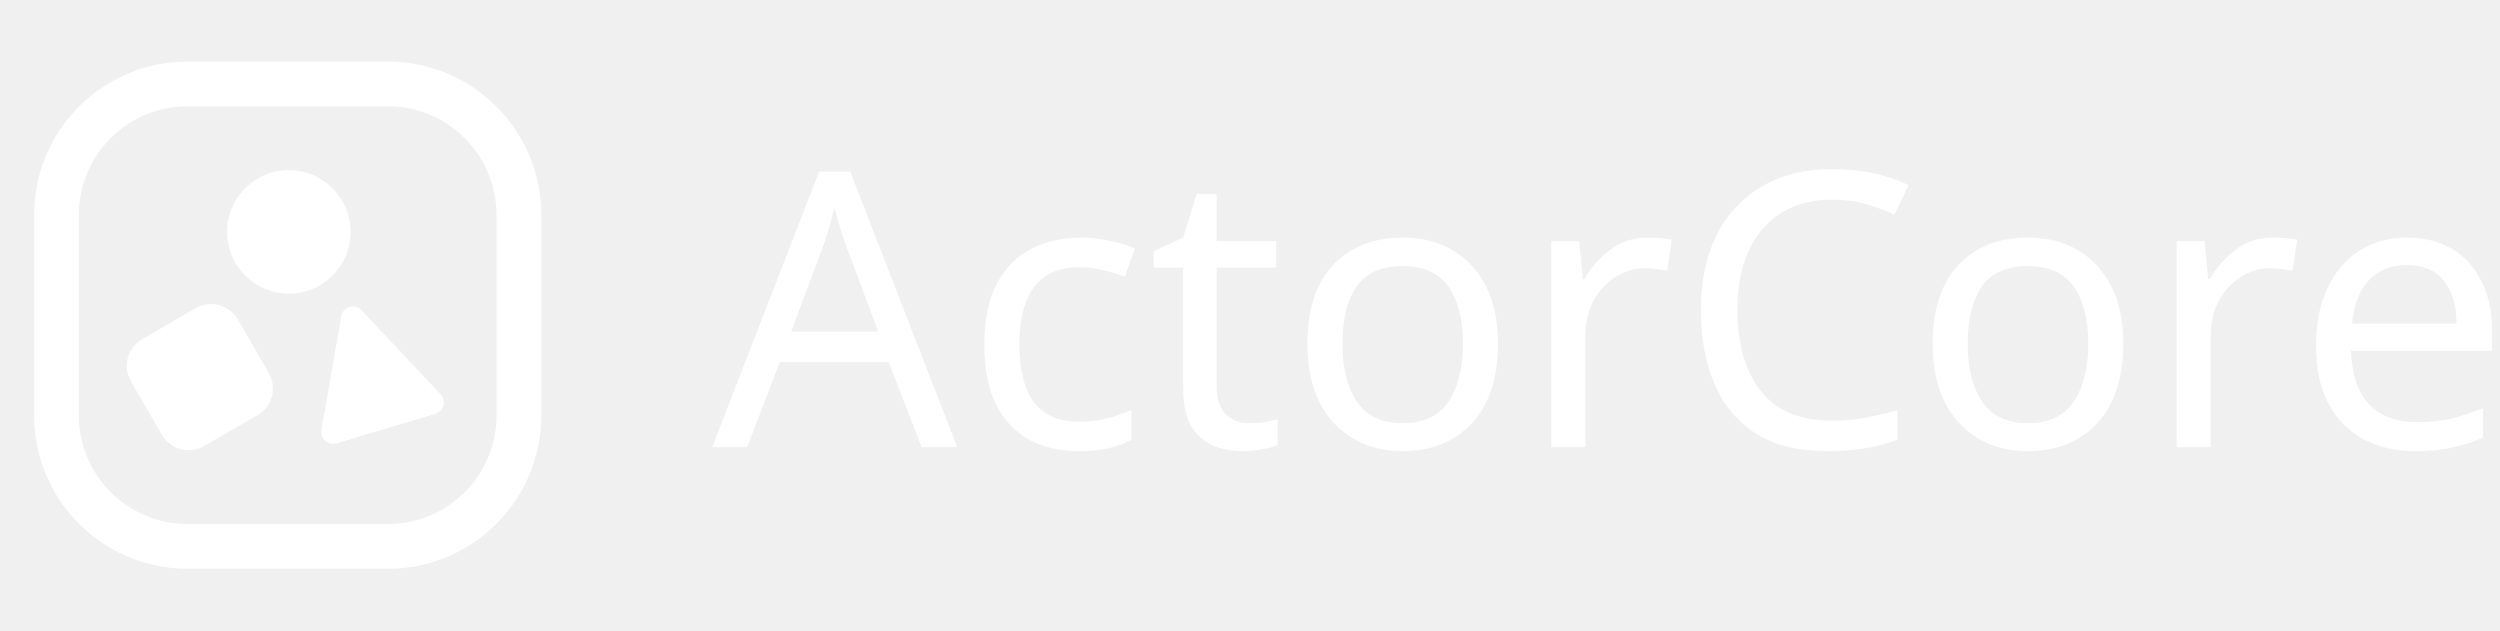
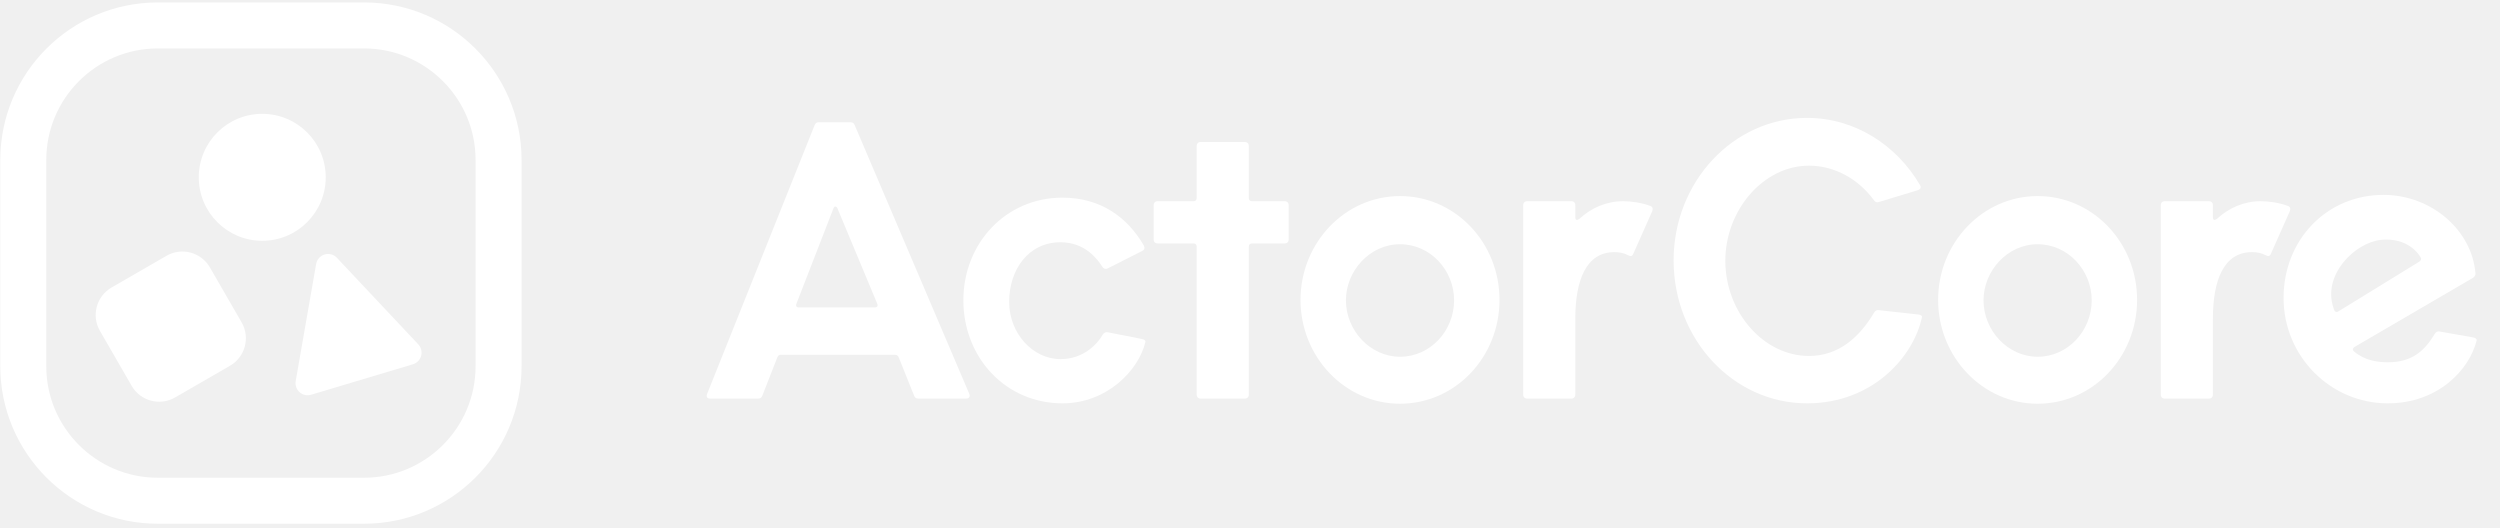
- <svg xmlns="http://www.w3.org/2000/svg" width="100%" height="100%" viewBox="0 0 848 214" version="1.1" xml:space="preserve" style="fill-rule:evenodd;clip-rule:evenodd;">
-   <g transform="matrix(1,0,0,1,-18351,-3639)">
-     <g id="Artboard5" transform="matrix(0.738024,0,0,1,5029.66,-0.780595)">
-       <rect x="18050" y="3639.78" width="1148.96" height="213.795" style="fill:none;" />
+ <svg xmlns="http://www.w3.org/2000/svg" width="100%" height="100%" viewBox="0 0 825 174" version="1.1" xml:space="preserve" style="fill-rule:evenodd;clip-rule:evenodd;">
+   <g transform="matrix(1,0,0,1,-6426,-23546)">
+     <g id="Artboard6" transform="matrix(0.912611,0,0,0.812733,561.564,4425.31)">
+       <rect x="6426" y="23526.4" width="904" height="213.599" style="fill:none;" />
      <clipPath id="_clip1">
-         <rect x="18050" y="3639.78" width="1148.96" height="213.795" />
+         <rect x="6426" y="23526.4" width="904" height="213.599" />
      </clipPath>
      <g clip-path="url(#_clip1)">
-         <g transform="matrix(3.42778,0,0,2.52979,18065.7,3660.67)">
+         <g transform="matrix(2.77203,0,0,3.11269,6426.1,23527.4)">
          <path d="M65,20.55L65,47.45C65,57.136 57.136,65 47.45,65L20.55,65C10.864,65 3,57.136 3,47.45L3,20.55C3,10.864 10.864,3 20.55,3L47.45,3C57.136,3 65,10.864 65,20.55Z" style="fill:none;stroke:white;stroke-width:6px;" />
        </g>
-         <g transform="matrix(0.606622,0,0,0.447702,17864,3371.88)">
+         <g transform="matrix(0.490573,0,0,0.55086,6263.04,23172)">
          <g transform="matrix(0.815202,-0.244045,0.244045,0.815202,-27.8167,271.288)">
            <path d="M476.625,837.829C478.403,834.272 482.039,832.025 486.016,832.025C489.993,832.025 493.628,834.272 495.407,837.829C507.938,862.892 529.886,906.787 541.434,929.883C543.061,933.138 542.887,937.003 540.974,940.099C539.061,943.194 535.682,945.078 532.043,945.078C507.943,945.078 464.088,945.078 439.989,945.078C436.35,945.078 432.97,943.194 431.057,940.099C429.144,937.003 428.97,933.138 430.597,929.883C442.145,906.787 464.093,862.892 476.625,837.829Z" style="fill:white;" />
          </g>
          <g transform="matrix(0.643083,-0.371284,0.371284,0.643083,-191.565,492.629)">
            <path d="M557.031,862.508L557.031,925.524C557.031,942.913 542.913,957.031 525.524,957.031L462.508,957.031C445.118,957.031 431,942.913 431,925.524L431,862.508C431,845.118 445.118,831 462.508,831L525.524,831C542.913,831 557.031,845.118 557.031,862.508Z" style="fill:white;" />
          </g>
          <g transform="matrix(0.767106,0,0,0.767106,34.4818,140.442)">
            <circle cx="640.063" cy="826" r="61" style="fill:white;" />
          </g>
        </g>
-         <g transform="matrix(14.7107,0,0,10.8569,6709.73,-4952.97)">
-           <g transform="matrix(12,0,0,12,847.472,805.424)">
-                     </g>
-           <text x="793.136px" y="805.424px" style="font-family:'Cartridge-Regular', 'Cartridge';font-size:12px;fill:white;">A<tspan x="800.984px 806.768px 811.232px " y="805.424px 805.424px 805.424px ">cto</tspan>rC<tspan x="830.612px 837.14px 841.112px " y="805.424px 805.424px 805.424px ">ore</tspan>
-           </text>
+         <g transform="matrix(11.8965,0,0,13.3585,-2757.41,12929)">
+           <path d="M795.116,805.328L795.572,804.164C795.596,804.104 795.632,804.092 795.68,804.092L799.136,804.092C799.184,804.092 799.232,804.104 799.256,804.164L799.724,805.328C799.748,805.4 799.796,805.424 799.856,805.424L801.308,805.424C801.392,805.424 801.44,805.364 801.404,805.28L797.924,797.12C797.9,797.048 797.852,797.024 797.792,797.024L796.832,797.024C796.772,797.024 796.724,797.048 796.7,797.12L793.436,805.28C793.4,805.364 793.436,805.424 793.52,805.424L794.984,805.424C795.044,805.424 795.092,805.4 795.116,805.328ZM796.148,802.544L797.276,799.64C797.3,799.568 797.36,799.568 797.396,799.64L798.608,802.544C798.632,802.604 798.608,802.652 798.536,802.652L796.22,802.652C796.148,802.652 796.124,802.604 796.148,802.544Z" style="fill:white;" />
+           <path d="M804.236,805.568C805.592,805.568 806.552,804.56 806.756,803.708C806.768,803.66 806.72,803.624 806.648,803.612L805.616,803.408C805.556,803.396 805.496,803.42 805.46,803.48C805.304,803.756 804.884,804.224 804.176,804.224C803.336,804.224 802.616,803.444 802.616,802.484C802.616,801.5 803.204,800.672 804.176,800.672C804.92,800.672 805.292,801.176 805.448,801.416C805.484,801.476 805.556,801.5 805.616,801.464L806.66,800.936C806.732,800.9 806.744,800.84 806.708,800.768C806.204,799.904 805.388,799.316 804.236,799.316C802.508,799.316 801.224,800.708 801.224,802.436C801.224,804.176 802.508,805.568 804.236,805.568Z" style="fill:white;" />
+           <path d="M809.78,797.624L808.436,797.624C808.364,797.624 808.316,797.672 808.316,797.744L808.316,799.328C808.316,799.388 808.28,799.424 808.22,799.424L807.128,799.424C807.056,799.424 807.008,799.472 807.008,799.544L807.008,800.588C807.008,800.66 807.056,800.708 807.128,800.708L808.22,800.708C808.28,800.708 808.316,800.744 808.316,800.804L808.316,805.304C808.316,805.376 808.364,805.424 808.436,805.424L809.78,805.424C809.852,805.424 809.9,805.376 809.9,805.304L809.9,800.804C809.9,800.744 809.936,800.708 809.996,800.708L810.992,800.708C811.064,800.708 811.112,800.66 811.112,800.588L811.112,799.544C811.112,799.472 811.064,799.424 810.992,799.424L809.996,799.424C809.936,799.424 809.9,799.388 809.9,799.328L809.9,797.744C809.9,797.672 809.852,797.624 809.78,797.624Z" style="fill:white;" />
+           <path d="M814.496,805.58C816.176,805.58 817.52,804.164 817.52,802.424C817.52,800.684 816.176,799.268 814.496,799.268C812.828,799.268 811.472,800.684 811.472,802.424C811.472,804.164 812.828,805.58 814.496,805.58ZM812.852,802.436C812.852,801.548 813.572,800.732 814.496,800.732C815.42,800.732 816.14,801.524 816.14,802.436C816.14,803.36 815.42,804.152 814.496,804.152C813.596,804.152 812.852,803.36 812.852,802.436Z" style="fill:white;" />
+           <path d="M818.36,805.424L819.704,805.424C819.776,805.424 819.824,805.376 819.824,805.304L819.824,803C819.824,801.836 820.148,800.972 821.012,800.972C821.156,800.972 821.3,800.996 821.432,801.068C821.504,801.104 821.552,801.104 821.588,801.02L822.164,799.724C822.188,799.652 822.176,799.592 822.104,799.568C821.852,799.472 821.528,799.424 821.276,799.424C820.772,799.424 820.304,799.628 819.944,799.964C819.872,800.012 819.824,800 819.824,799.916L819.824,799.544C819.824,799.472 819.776,799.424 819.704,799.424L818.36,799.424C818.288,799.424 818.24,799.472 818.24,799.544L818.24,805.304C818.24,805.376 818.288,805.424 818.36,805.424Z" style="fill:white;" />
+           <path d="M826.868,805.568C828.872,805.568 830.108,804.14 830.36,802.952C830.372,802.904 830.324,802.88 830.252,802.868L829.052,802.736C828.992,802.724 828.944,802.748 828.908,802.808C828.452,803.576 827.816,804.128 826.928,804.128C825.536,804.128 824.384,802.784 824.384,801.236C824.384,799.7 825.536,798.344 826.928,798.344C827.72,798.344 828.44,798.764 828.896,799.388C828.932,799.448 828.992,799.472 829.052,799.448L830.24,799.088C830.312,799.064 830.348,799.004 830.3,798.932C829.592,797.72 828.32,796.892 826.868,796.892C824.624,796.892 822.812,798.836 822.812,801.224C822.812,803.624 824.624,805.568 826.868,805.568Z" style="fill:white;" />
+           <path d="M833.876,805.58C835.556,805.58 836.9,804.164 836.9,802.424C836.9,800.684 835.556,799.268 833.876,799.268C832.208,799.268 830.852,800.684 830.852,802.424C830.852,804.164 832.208,805.58 833.876,805.58ZM832.232,802.436C832.232,801.548 832.952,800.732 833.876,800.732C834.8,800.732 835.52,801.524 835.52,802.436C835.52,803.36 834.8,804.152 833.876,804.152C832.976,804.152 832.232,803.36 832.232,802.436Z" style="fill:white;" />
+           <path d="M837.74,805.424L839.084,805.424C839.156,805.424 839.204,805.376 839.204,805.304L839.204,803C839.204,801.836 839.528,800.972 840.392,800.972C840.536,800.972 840.68,800.996 840.812,801.068C840.884,801.104 840.932,801.104 840.968,801.02L841.544,799.724C841.568,799.652 841.556,799.592 841.484,799.568C841.232,799.472 840.908,799.424 840.656,799.424C840.152,799.424 839.684,799.628 839.324,799.964C839.252,800.012 839.204,800 839.204,799.916L839.204,799.544C839.204,799.472 839.156,799.424 839.084,799.424L837.74,799.424C837.668,799.424 837.62,799.472 837.62,799.544L837.62,805.304C837.62,805.376 837.668,805.424 837.74,805.424Z" style="fill:white;" />
+           <path d="M844.52,805.568C846.056,805.568 847.004,804.536 847.22,803.66C847.232,803.612 847.184,803.576 847.112,803.564L846.092,803.384C846.032,803.372 845.984,803.396 845.948,803.456C845.636,803.972 845.264,804.32 844.52,804.32C844.196,804.32 843.812,804.26 843.5,803.996C843.44,803.948 843.452,803.888 843.512,803.852L847.112,801.752C847.16,801.716 847.196,801.668 847.184,801.608C847.076,800.312 845.852,799.232 844.388,799.232C842.66,799.232 841.352,800.6 841.352,802.364C841.352,804.14 842.78,805.568 844.52,805.568ZM842.864,802.652C842.54,801.668 843.5,800.696 844.304,800.6C844.856,800.54 845.3,800.768 845.516,801.128C845.552,801.188 845.528,801.224 845.48,801.26L843.02,802.772C842.972,802.808 842.912,802.796 842.888,802.724L842.864,802.652Z" style="fill:white;" />
        </g>
      </g>
    </g>
  </g>
</svg>
